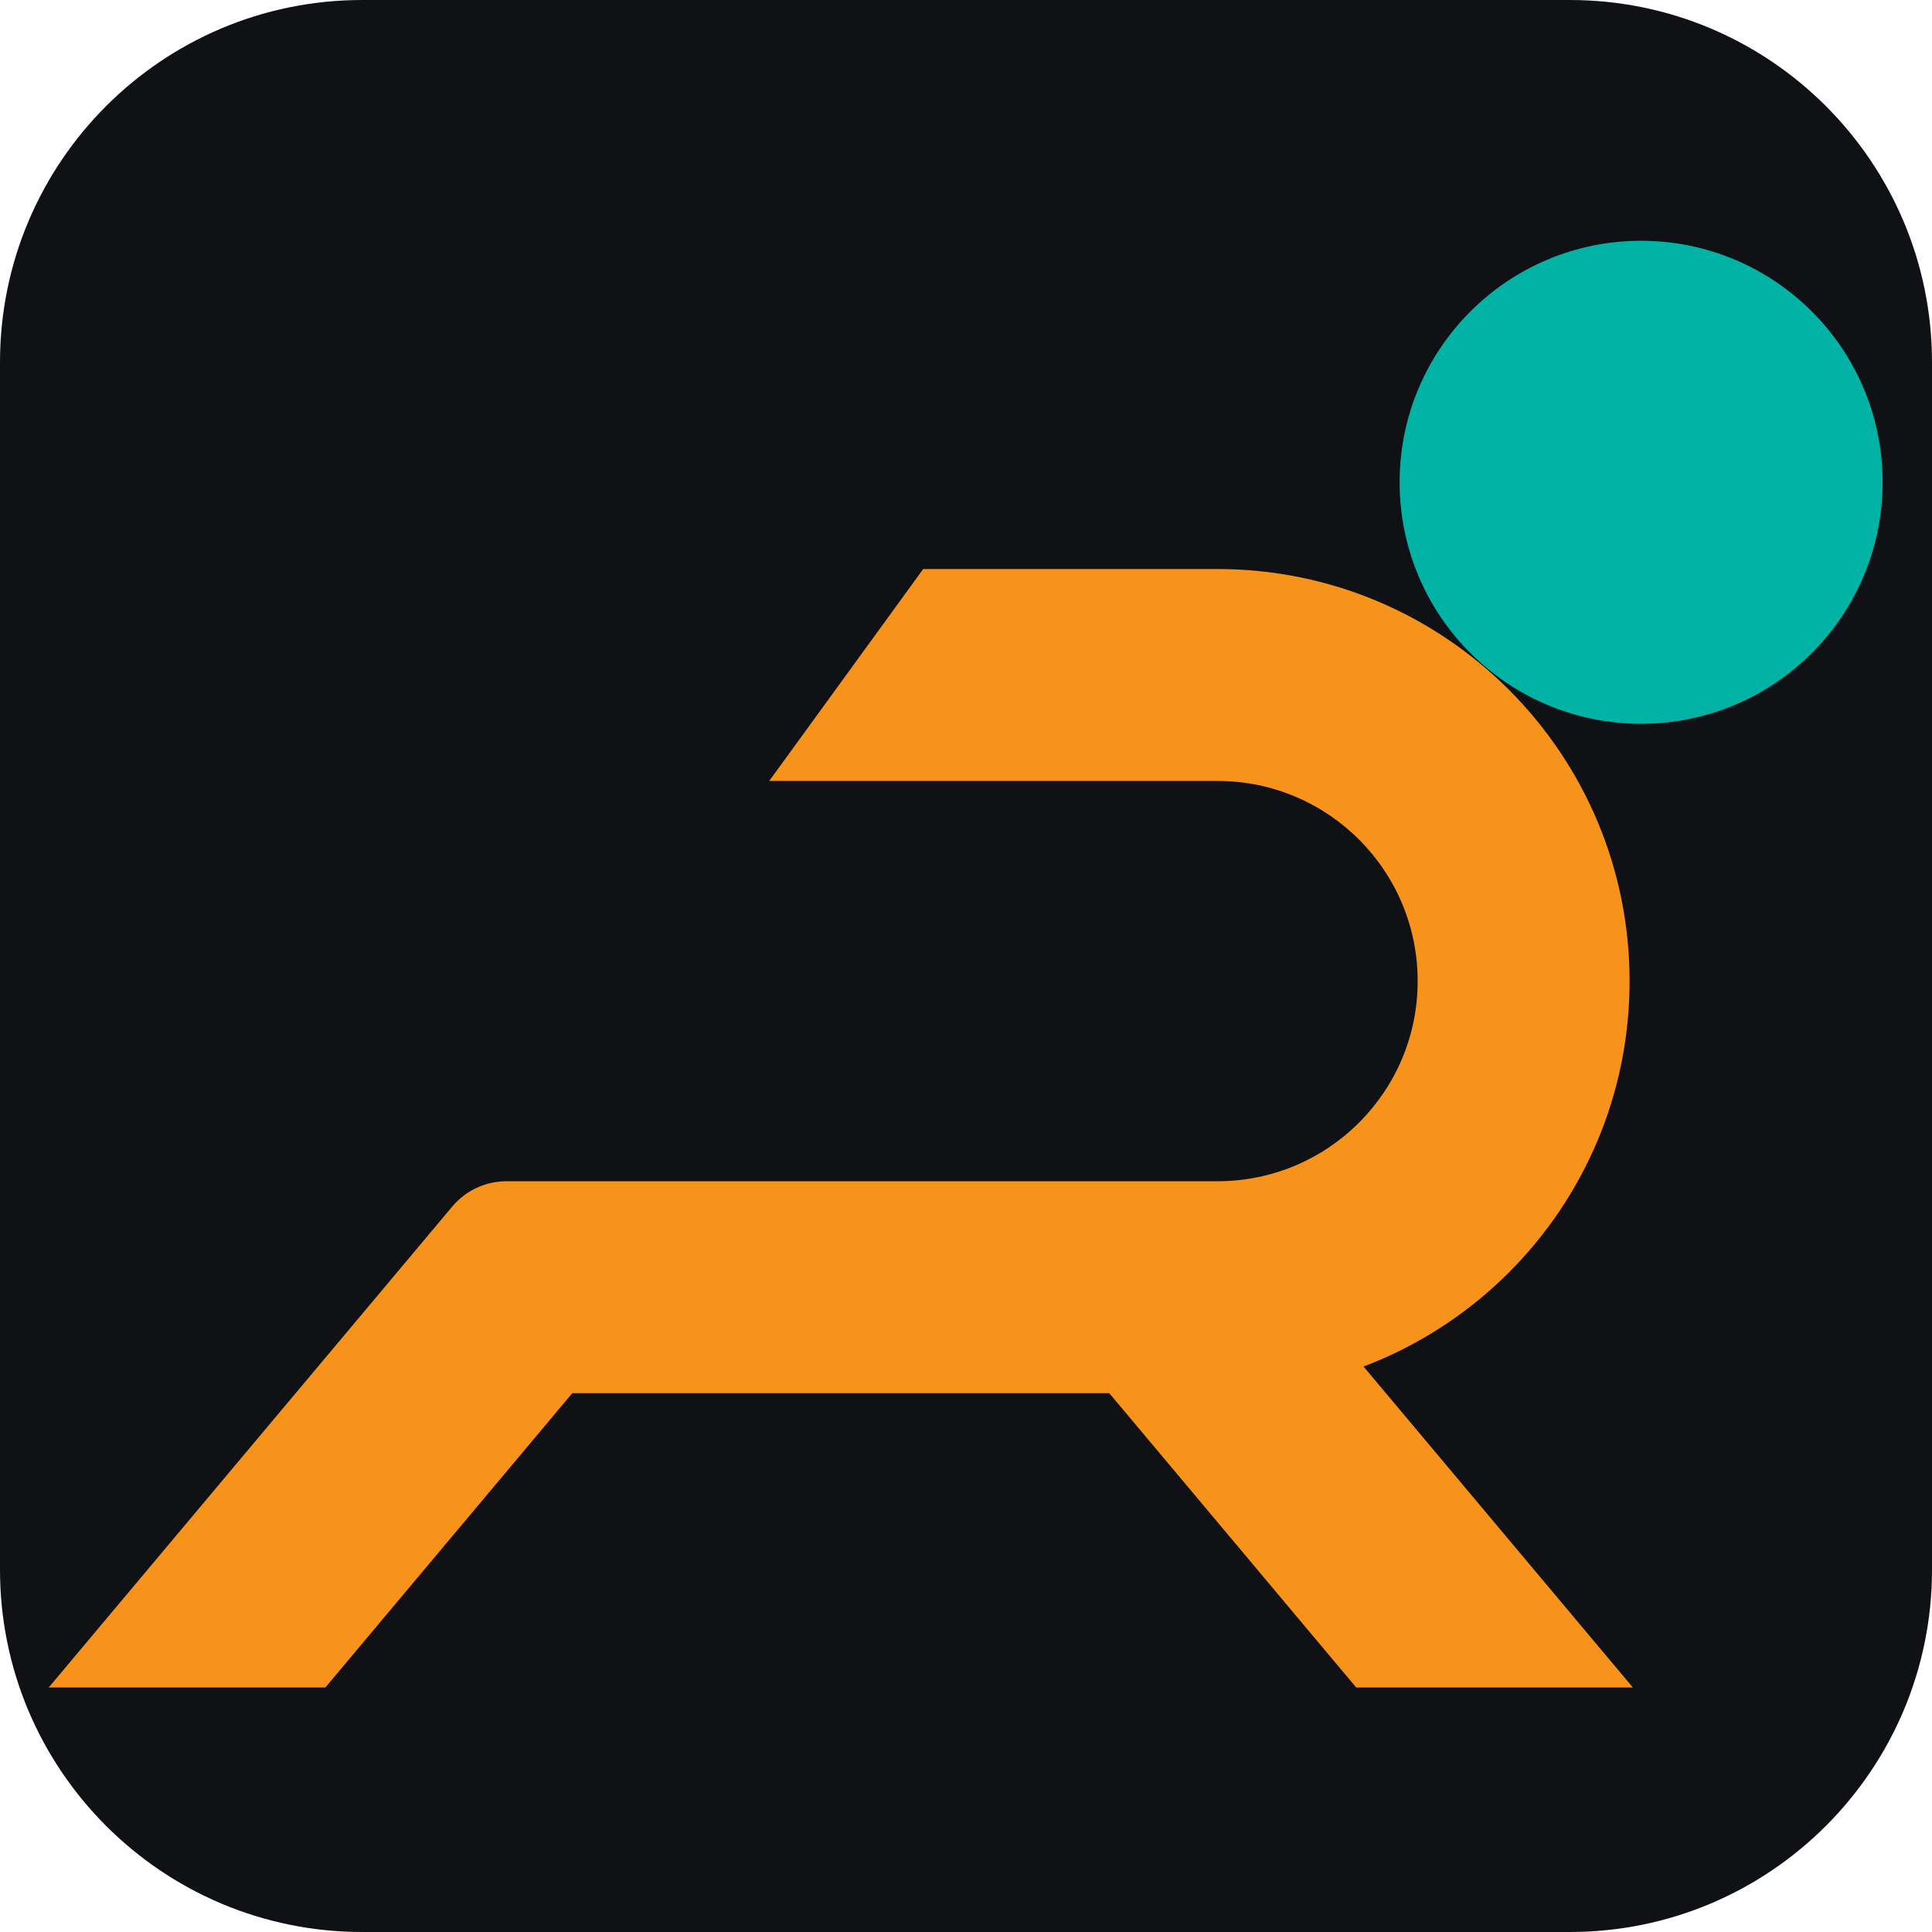
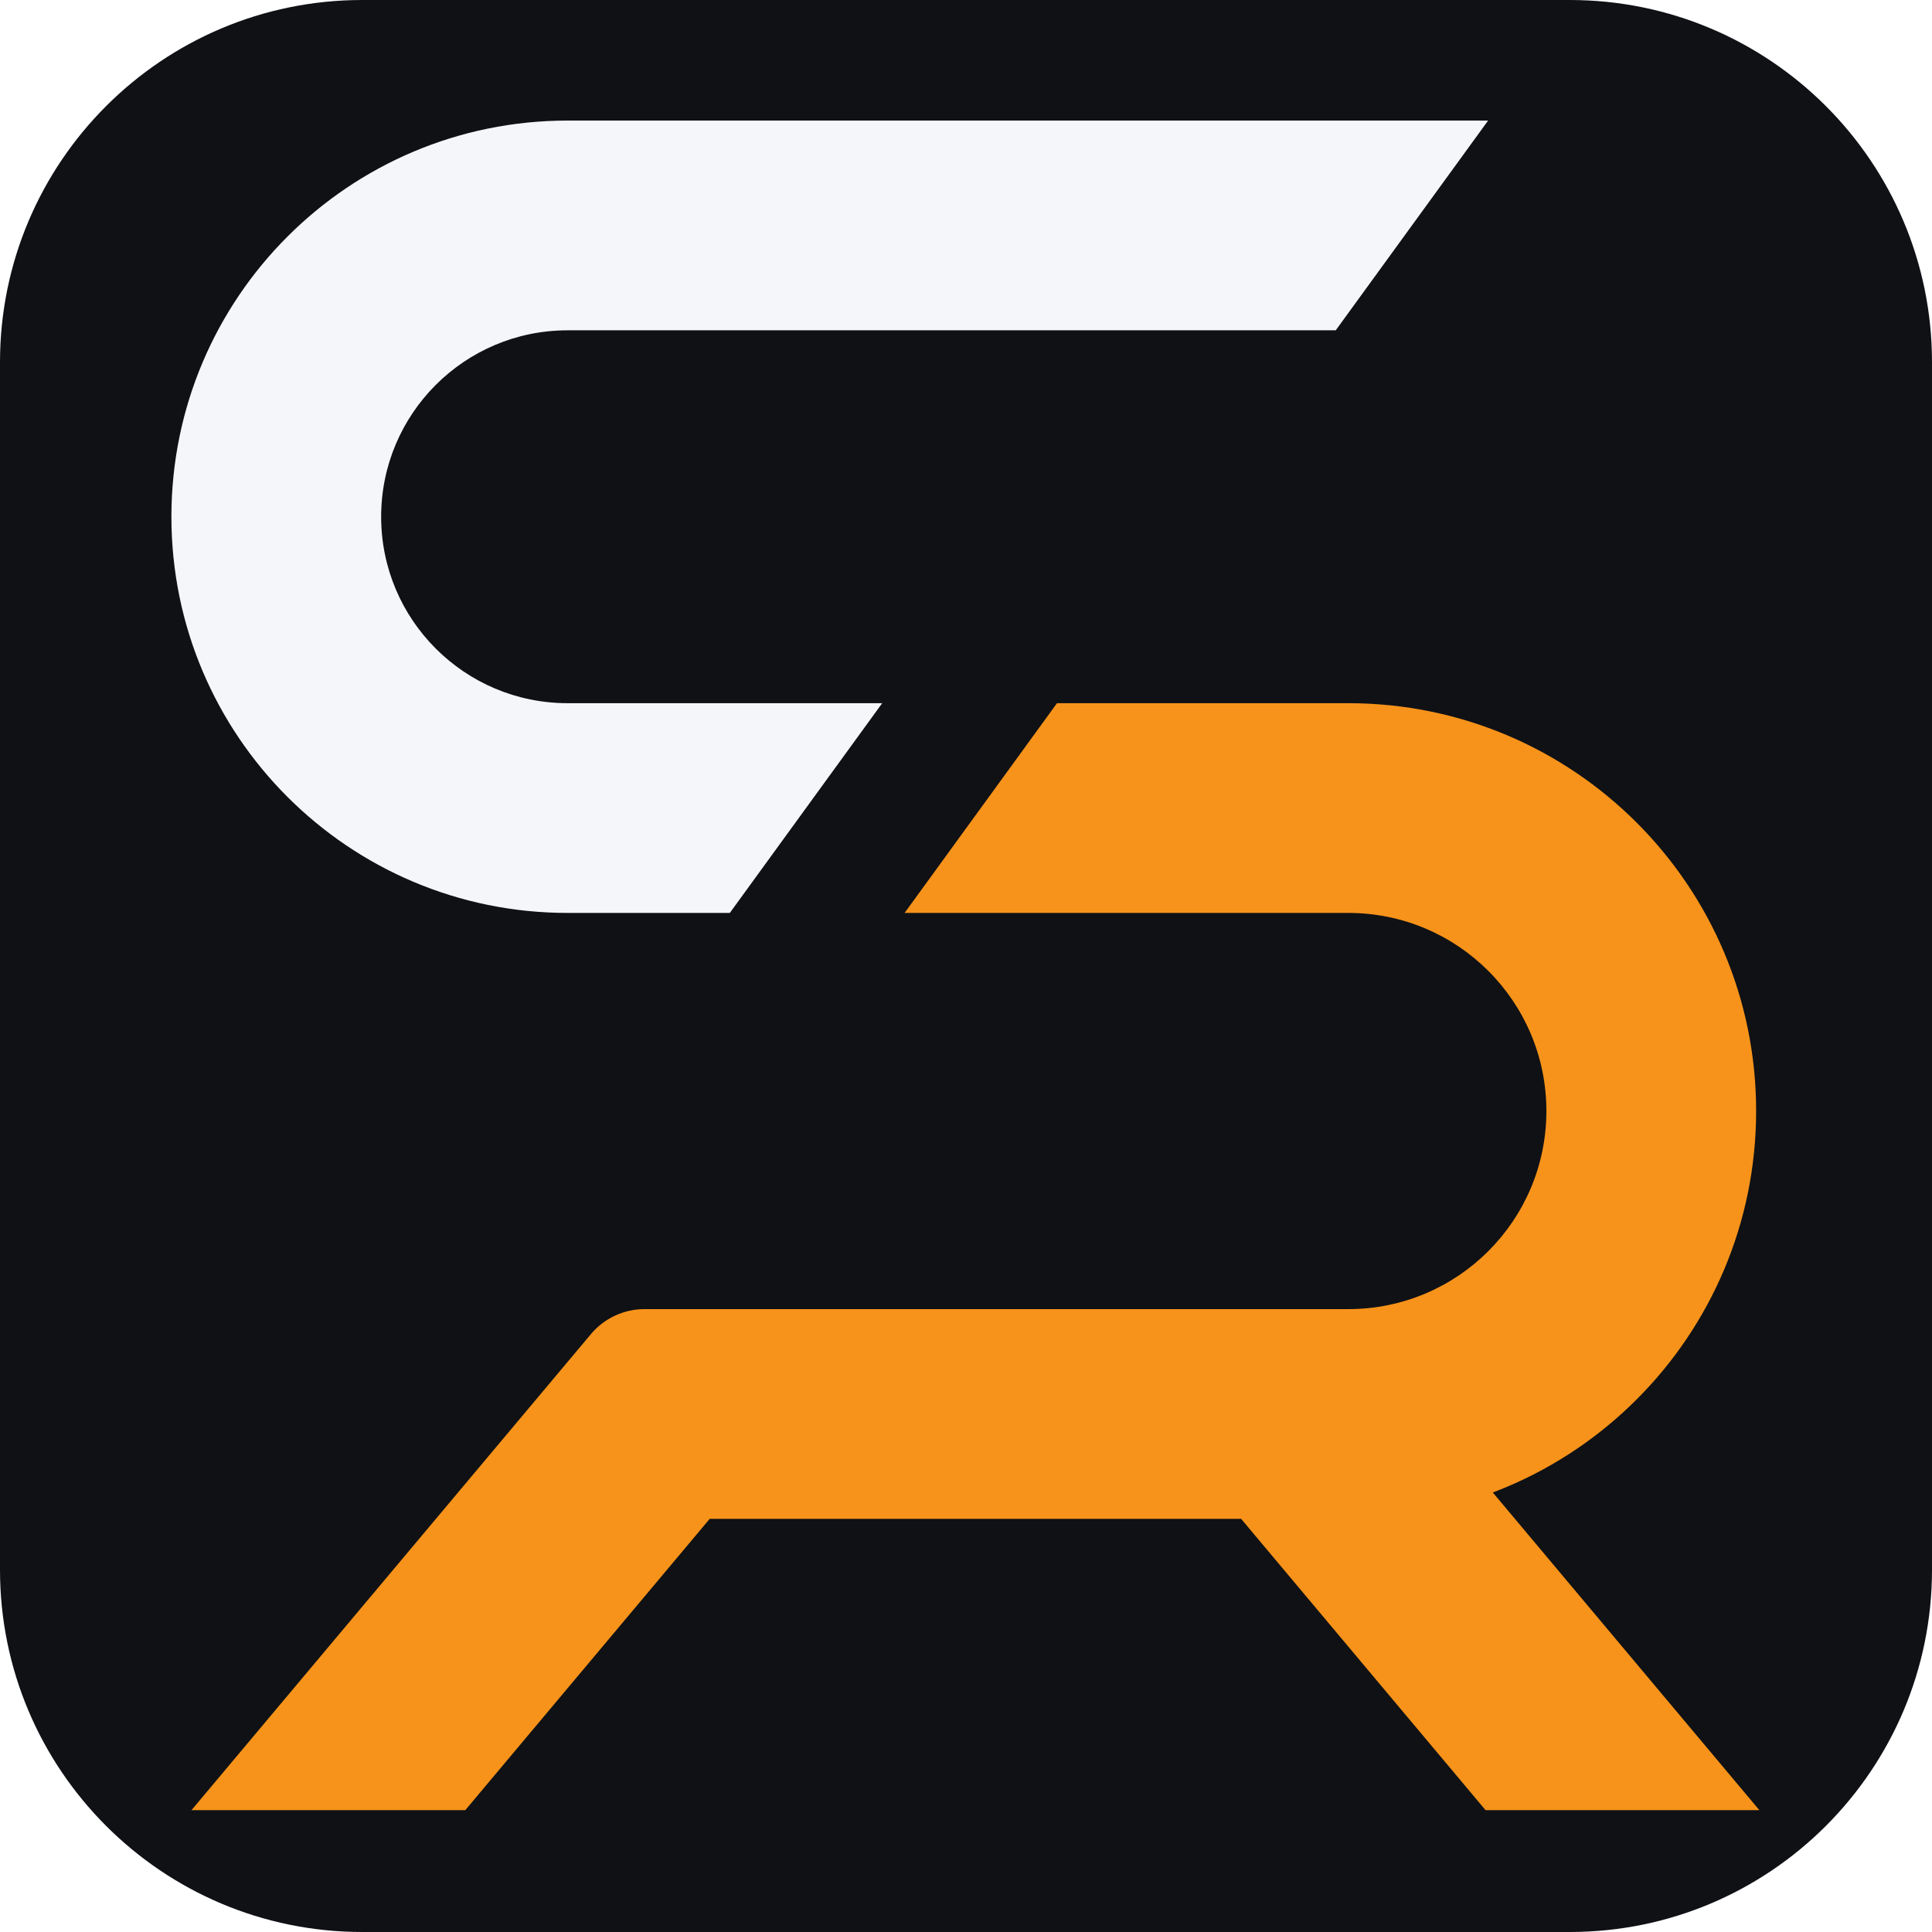
<svg xmlns="http://www.w3.org/2000/svg" viewBox="0 0 16 16" role="img" aria-label="SatsRoute">
  <rect width="16" height="16" rx="3" fill="#0F1115" />
-   <path fill="#F7931A" fill-rule="nonzero" transform="translate(-2.982 -2.6) scale(0.195)" d="M54.5,37.5 L67,37.5 L67,46.5 L47.961,46.5 Z M67,37.5 A17.5,17.5 0 0,1 67,72.5 L67,63.5 A8.5,8.5 0 0,0 67,46.5 Z M34.502,64.572 A3,3 0 0,1 36.801,63.5 L67,63.5 L67,72.5 L39.598,72.5 L29.11,85 L17.361,85 Z M54.85,63.5 L66.598,63.5 L84.639,85 L72.89,85 Z" />
-   <circle cx="13.591" cy="3.994" r="2" fill="#00B3A4" />
+   <g transform="translate(-1.765 -1.414) scale(0.193)">
+     <path fill="#F5F6F9" d="M73,12.5 L33.5,12.5 A17,17 0 0,0 33.5,46.5 L40.461,46.5 L47,37.5 L33.5,37.5 A8,8 0 0,1 33.5,21.5 L66.461,21.5 Z" />
+     <path fill="#F7931A" fill-rule="nonzero" d="M54.5,37.5 L67,37.5 L67,46.5 L47.961,46.5 Z M67,37.5 A17.5,17.5 0 0,1 67,72.5 L67,63.5 A8.5,8.5 0 0,0 67,46.5 Z M34.502,64.572 A3,3 0 0,1 36.801,63.5 L67,63.5 L67,72.5 L39.598,72.5 L29.11,85 L17.361,85 Z M54.85,63.5 L66.598,63.5 L84.639,85 L72.89,85 Z" />
+   </g>
</svg>
